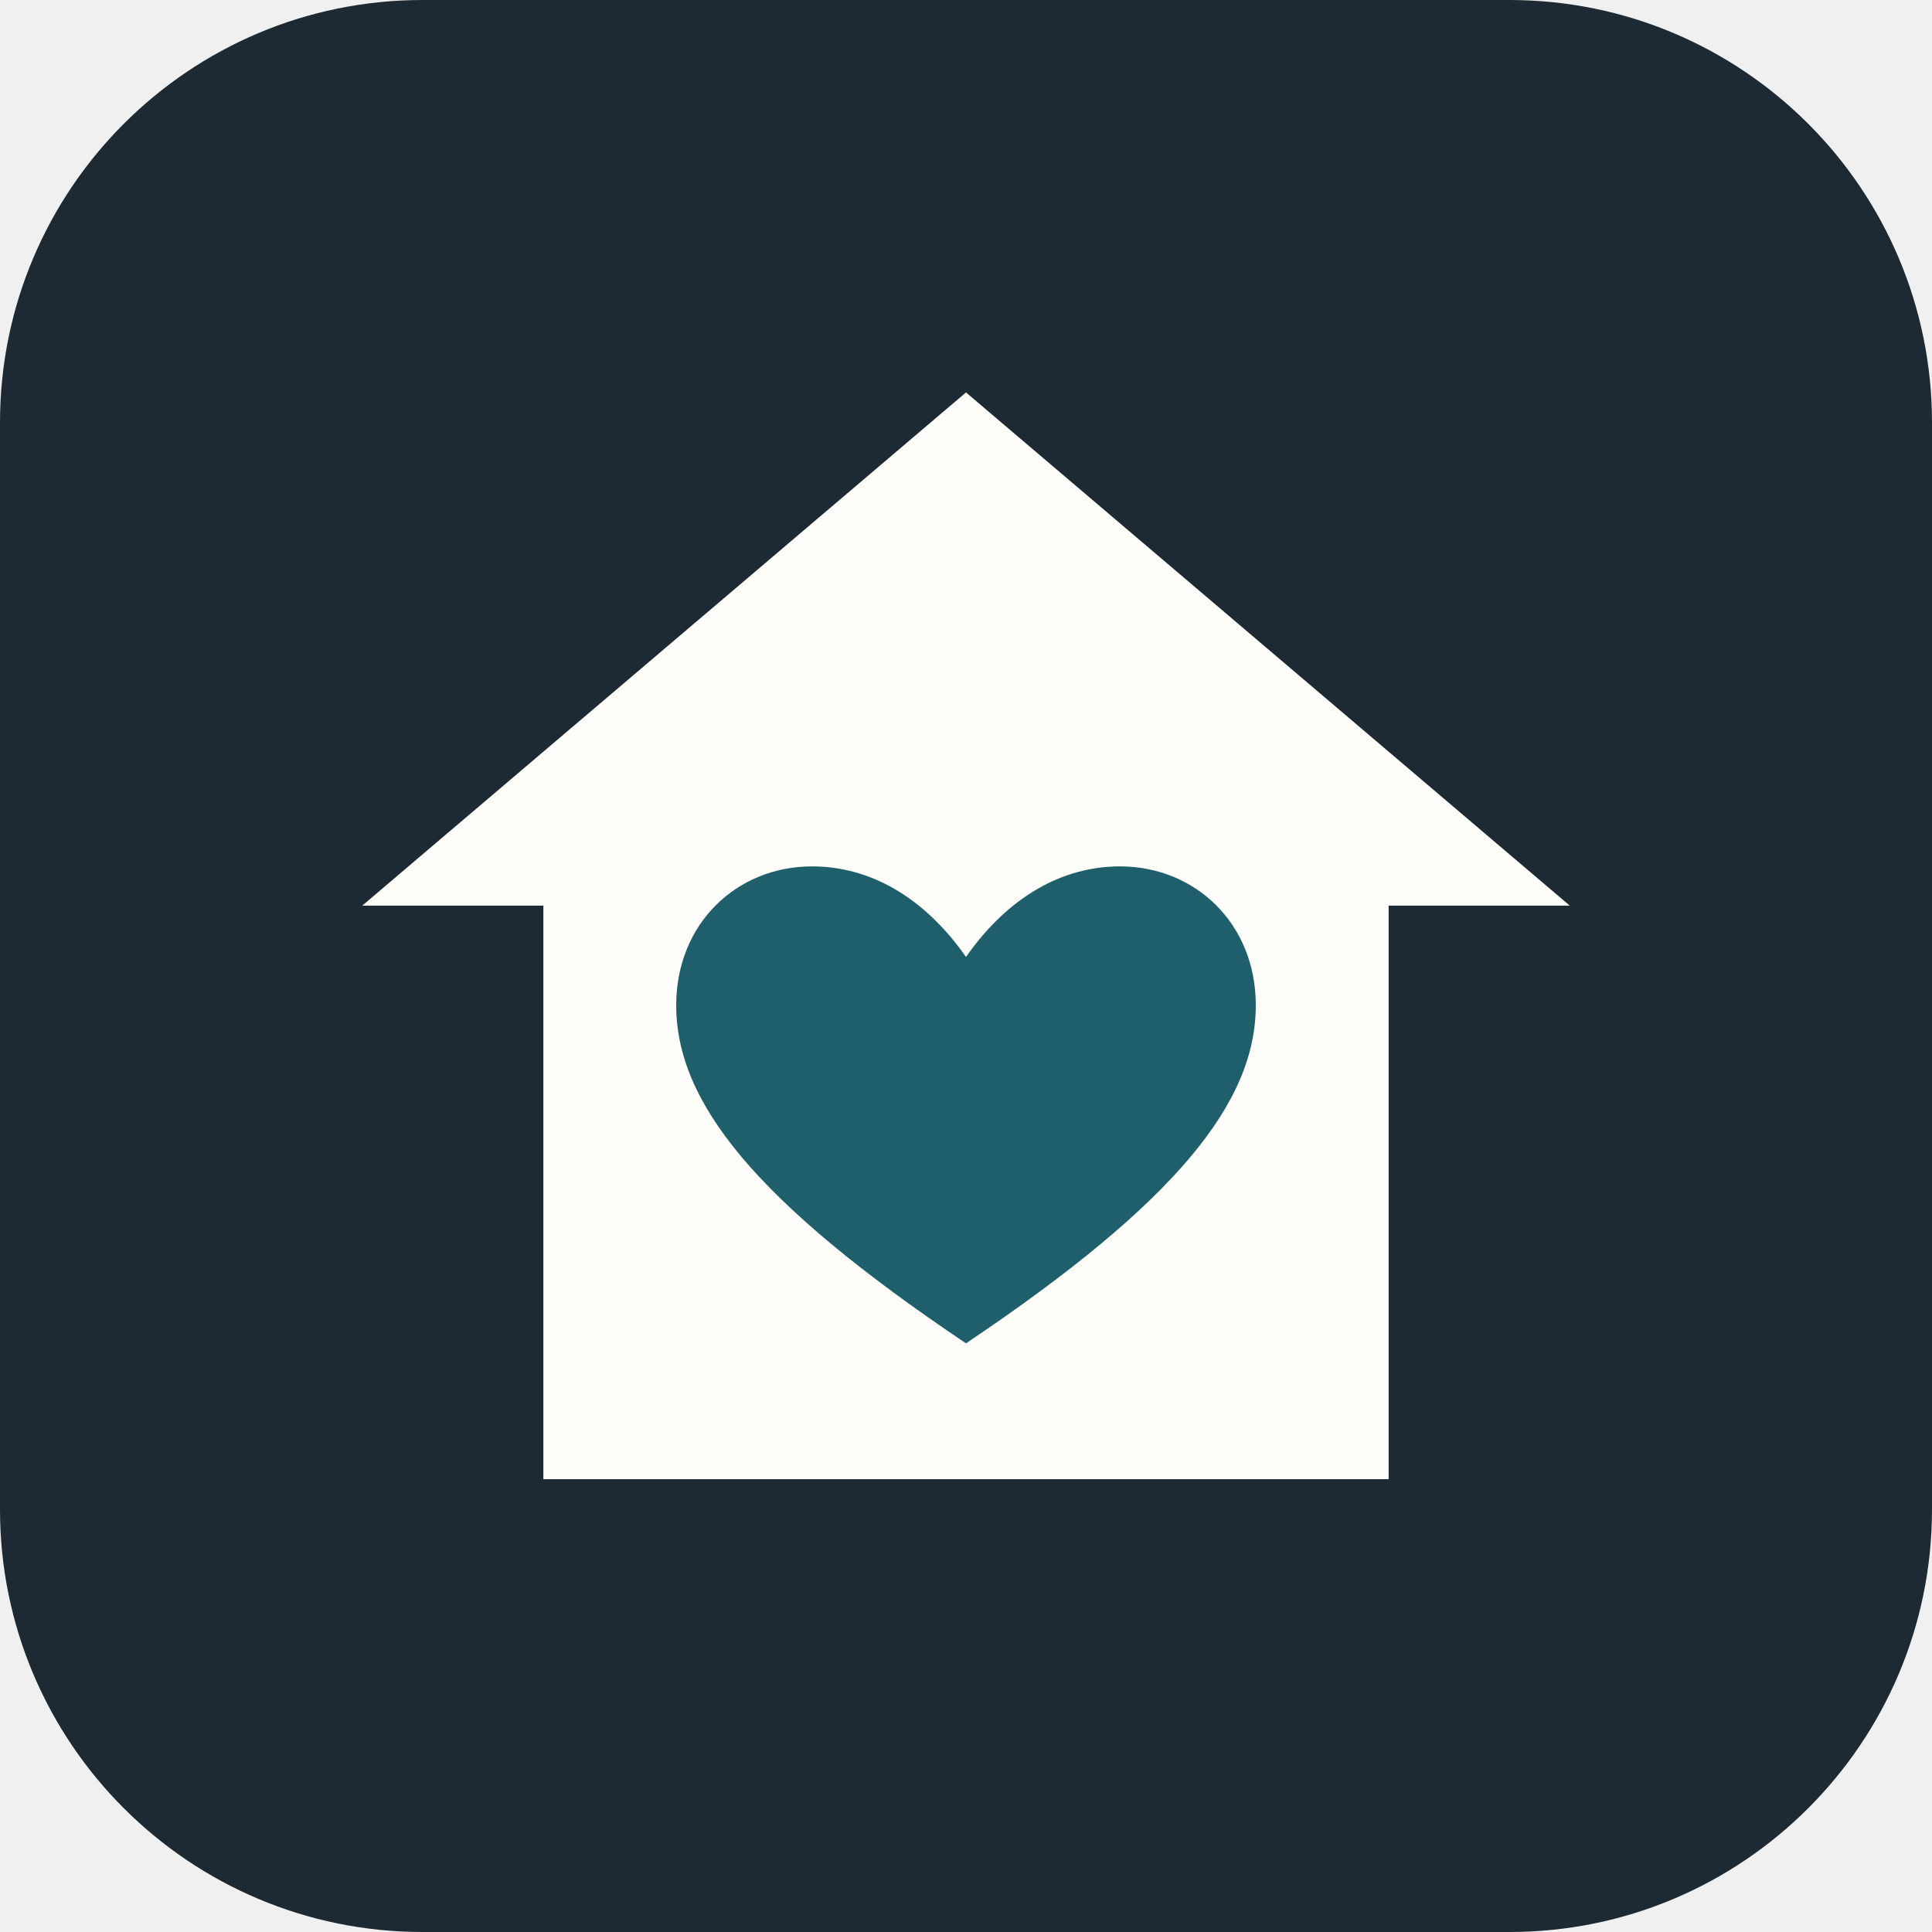
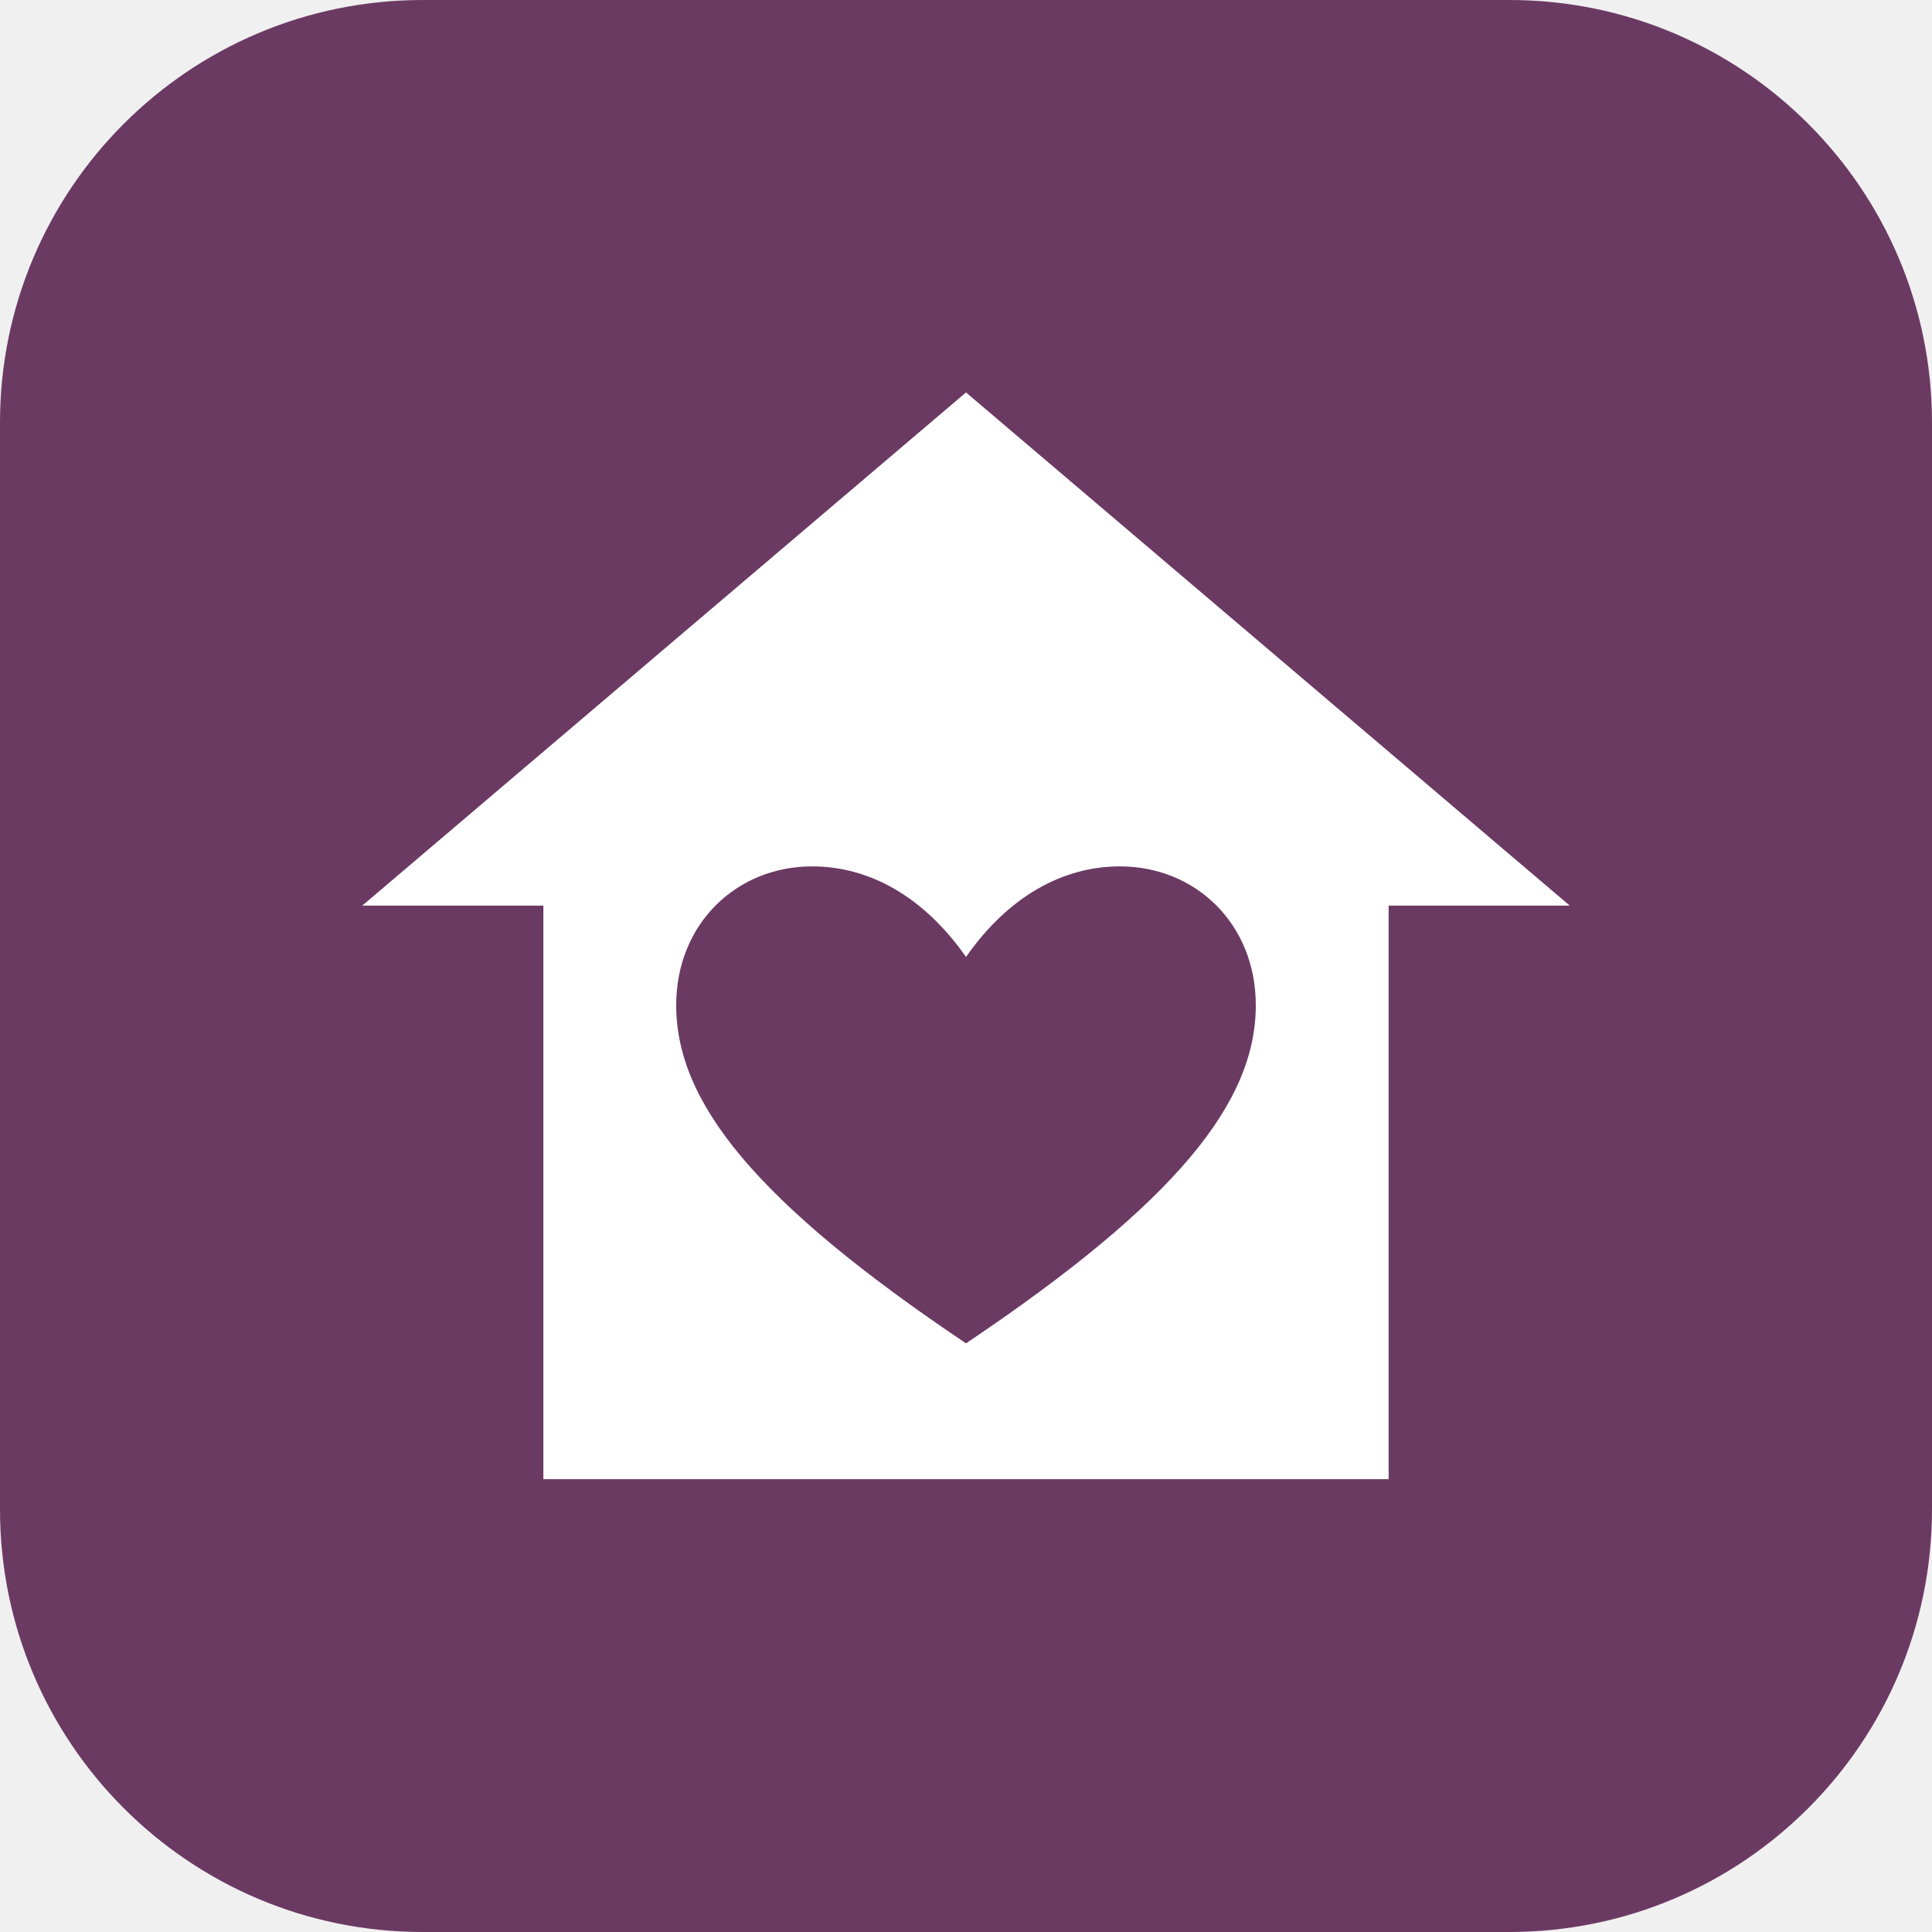
<svg xmlns="http://www.w3.org/2000/svg" viewBox="0 0 64 64" width="64" height="64" role="img" aria-label="Pflegereform-Rechner">
-   <rect width="64" height="64" rx="14" fill="#1D2A33" />
-   <path d="M32 13 12 30h6v19h28V30h6z" fill="#FFFEFA" />
-   <path d="M32 44.5c-7-4.7-9.6-8-9.6-11.2 0-2.7 2-4.6 4.5-4.6 1.9 0 3.7 1 5.1 3 1.4-2 3.2-3 5.1-3 2.5 0 4.5 1.9 4.5 4.6 0 3.2-2.6 6.5-9.6 11.2z" fill="#1F5F6B" />
+   <rect width="64" height="64" rx="14" fill="#6B3A63" />
+   <path d="M32 13 12 30h6v19h28V30h6z" fill="#FFFFFF" />
+   <path d="M32 44.5c-7-4.7-9.6-8-9.6-11.2 0-2.7 2-4.6 4.5-4.6 1.9 0 3.7 1 5.1 3 1.4-2 3.2-3 5.1-3 2.5 0 4.5 1.9 4.5 4.6 0 3.2-2.6 6.5-9.6 11.2z" fill="#6B3A63" />
</svg>
